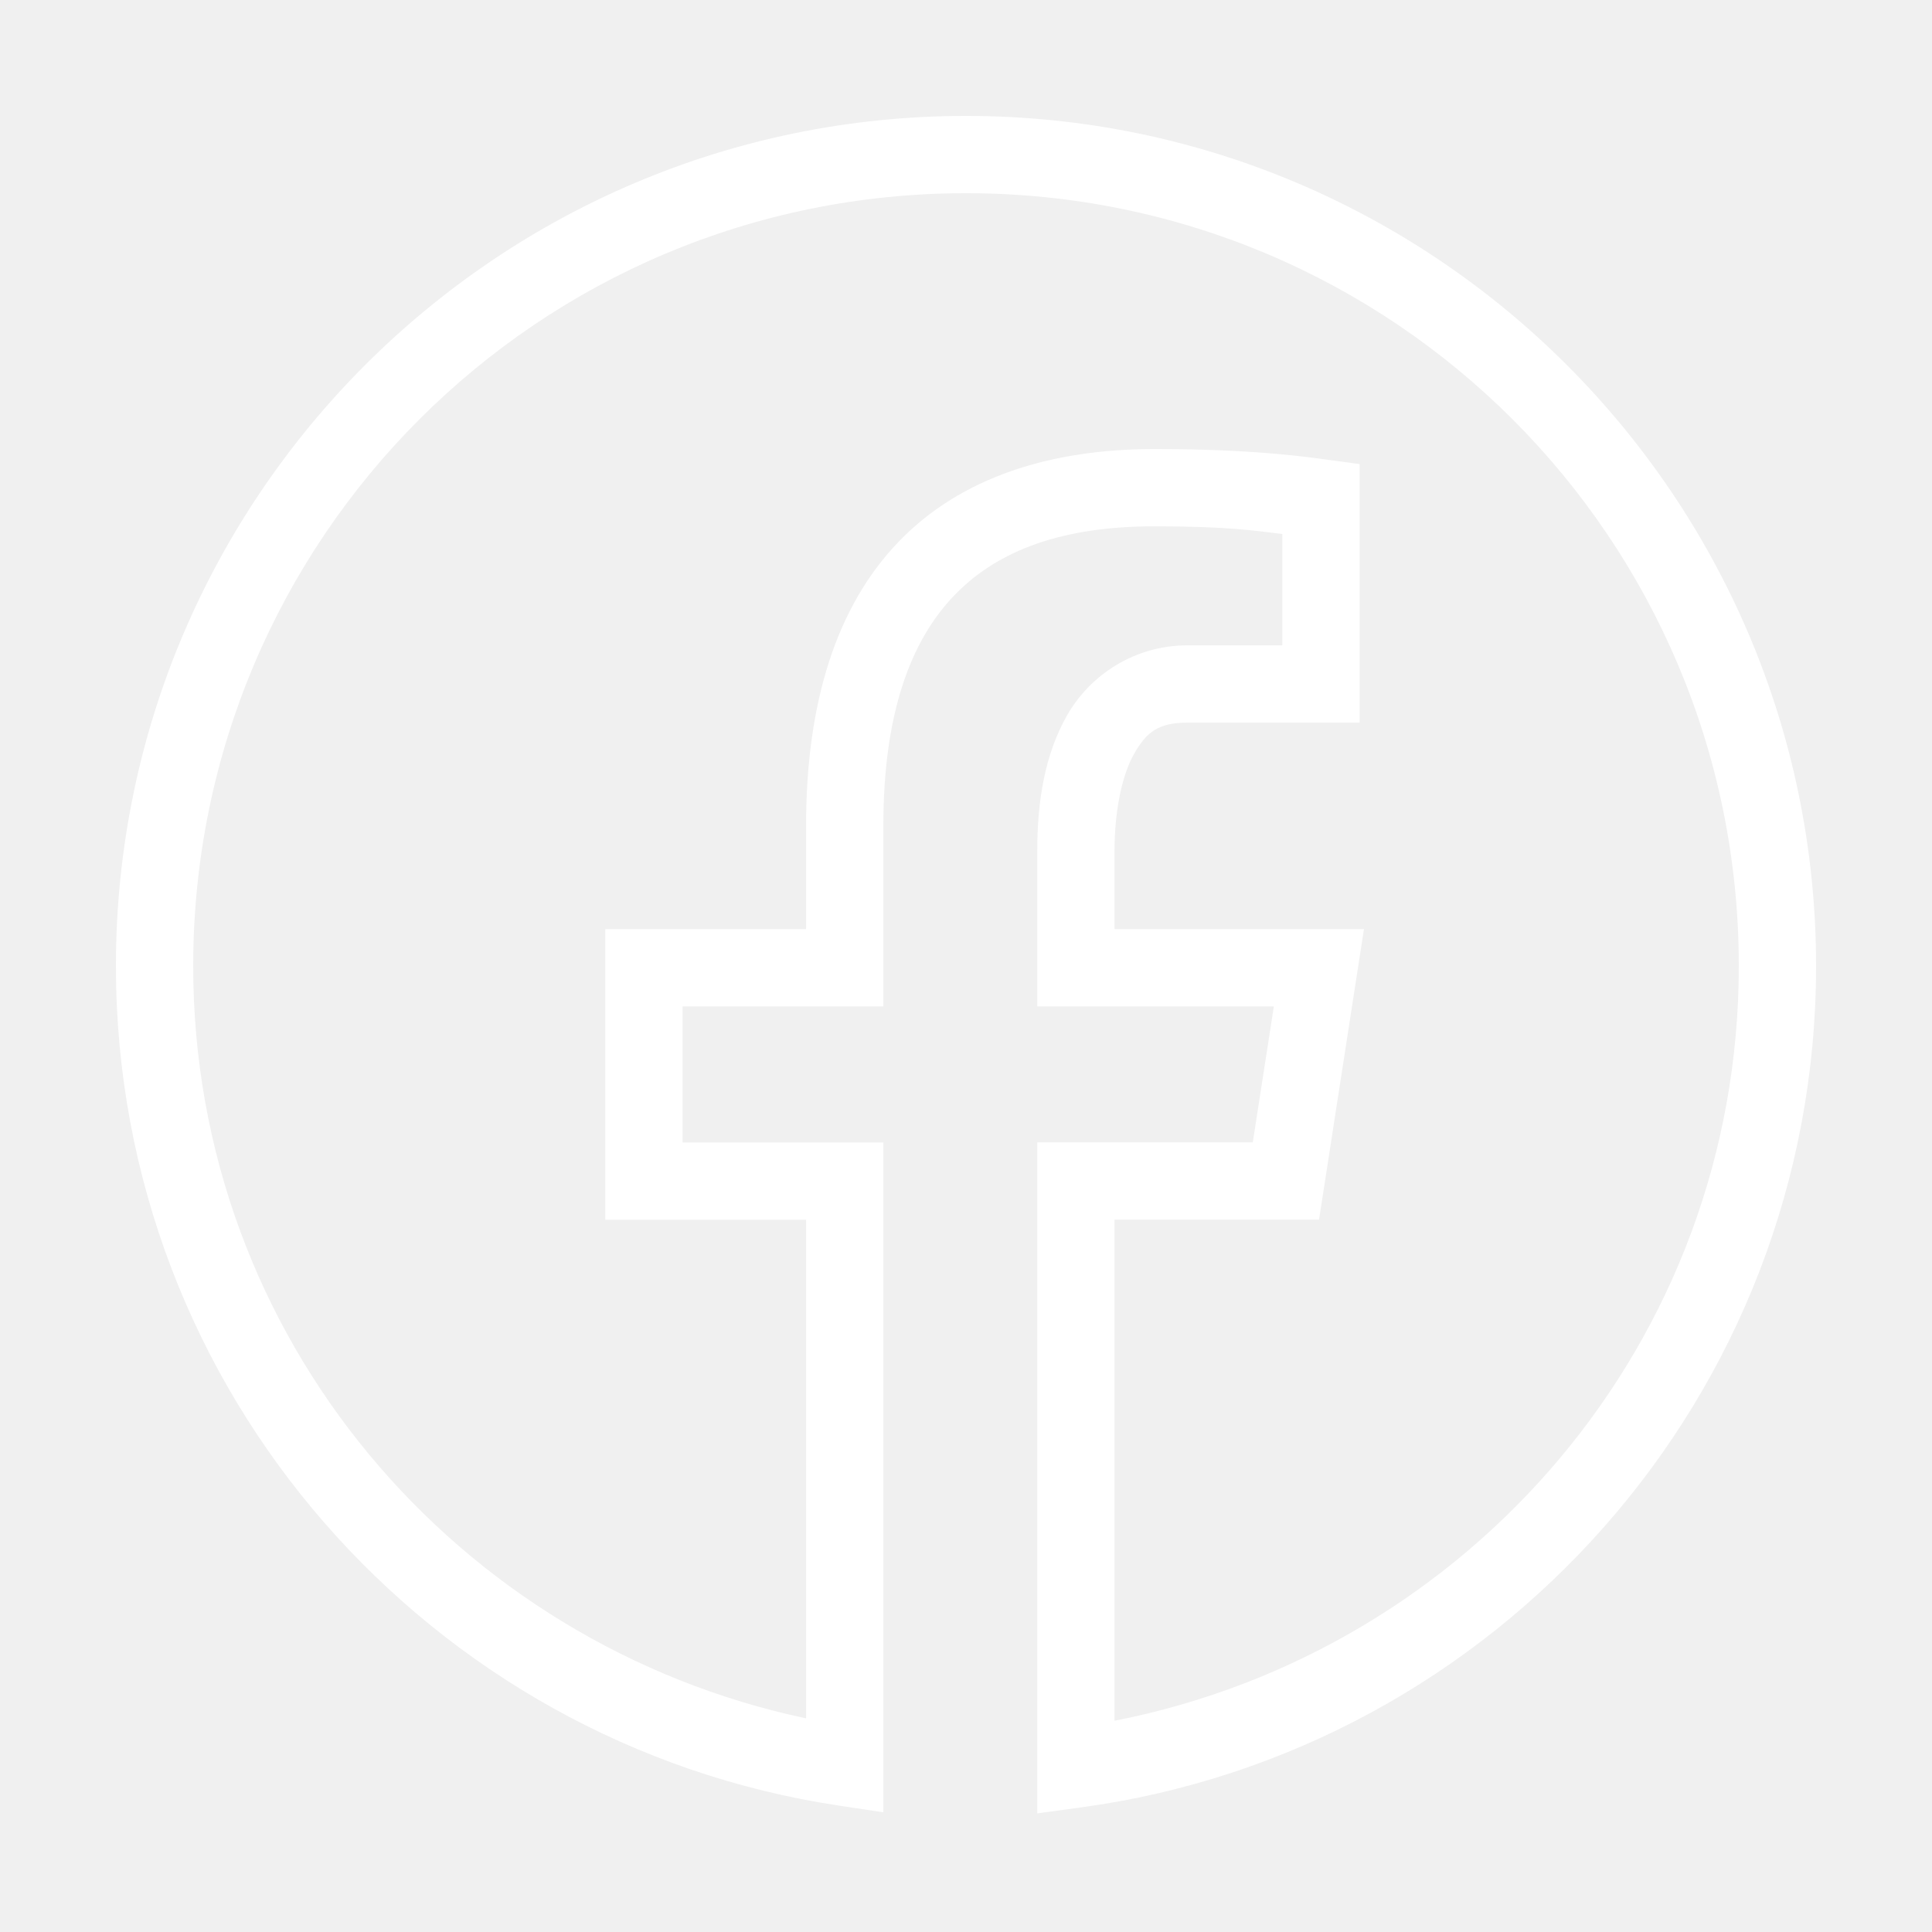
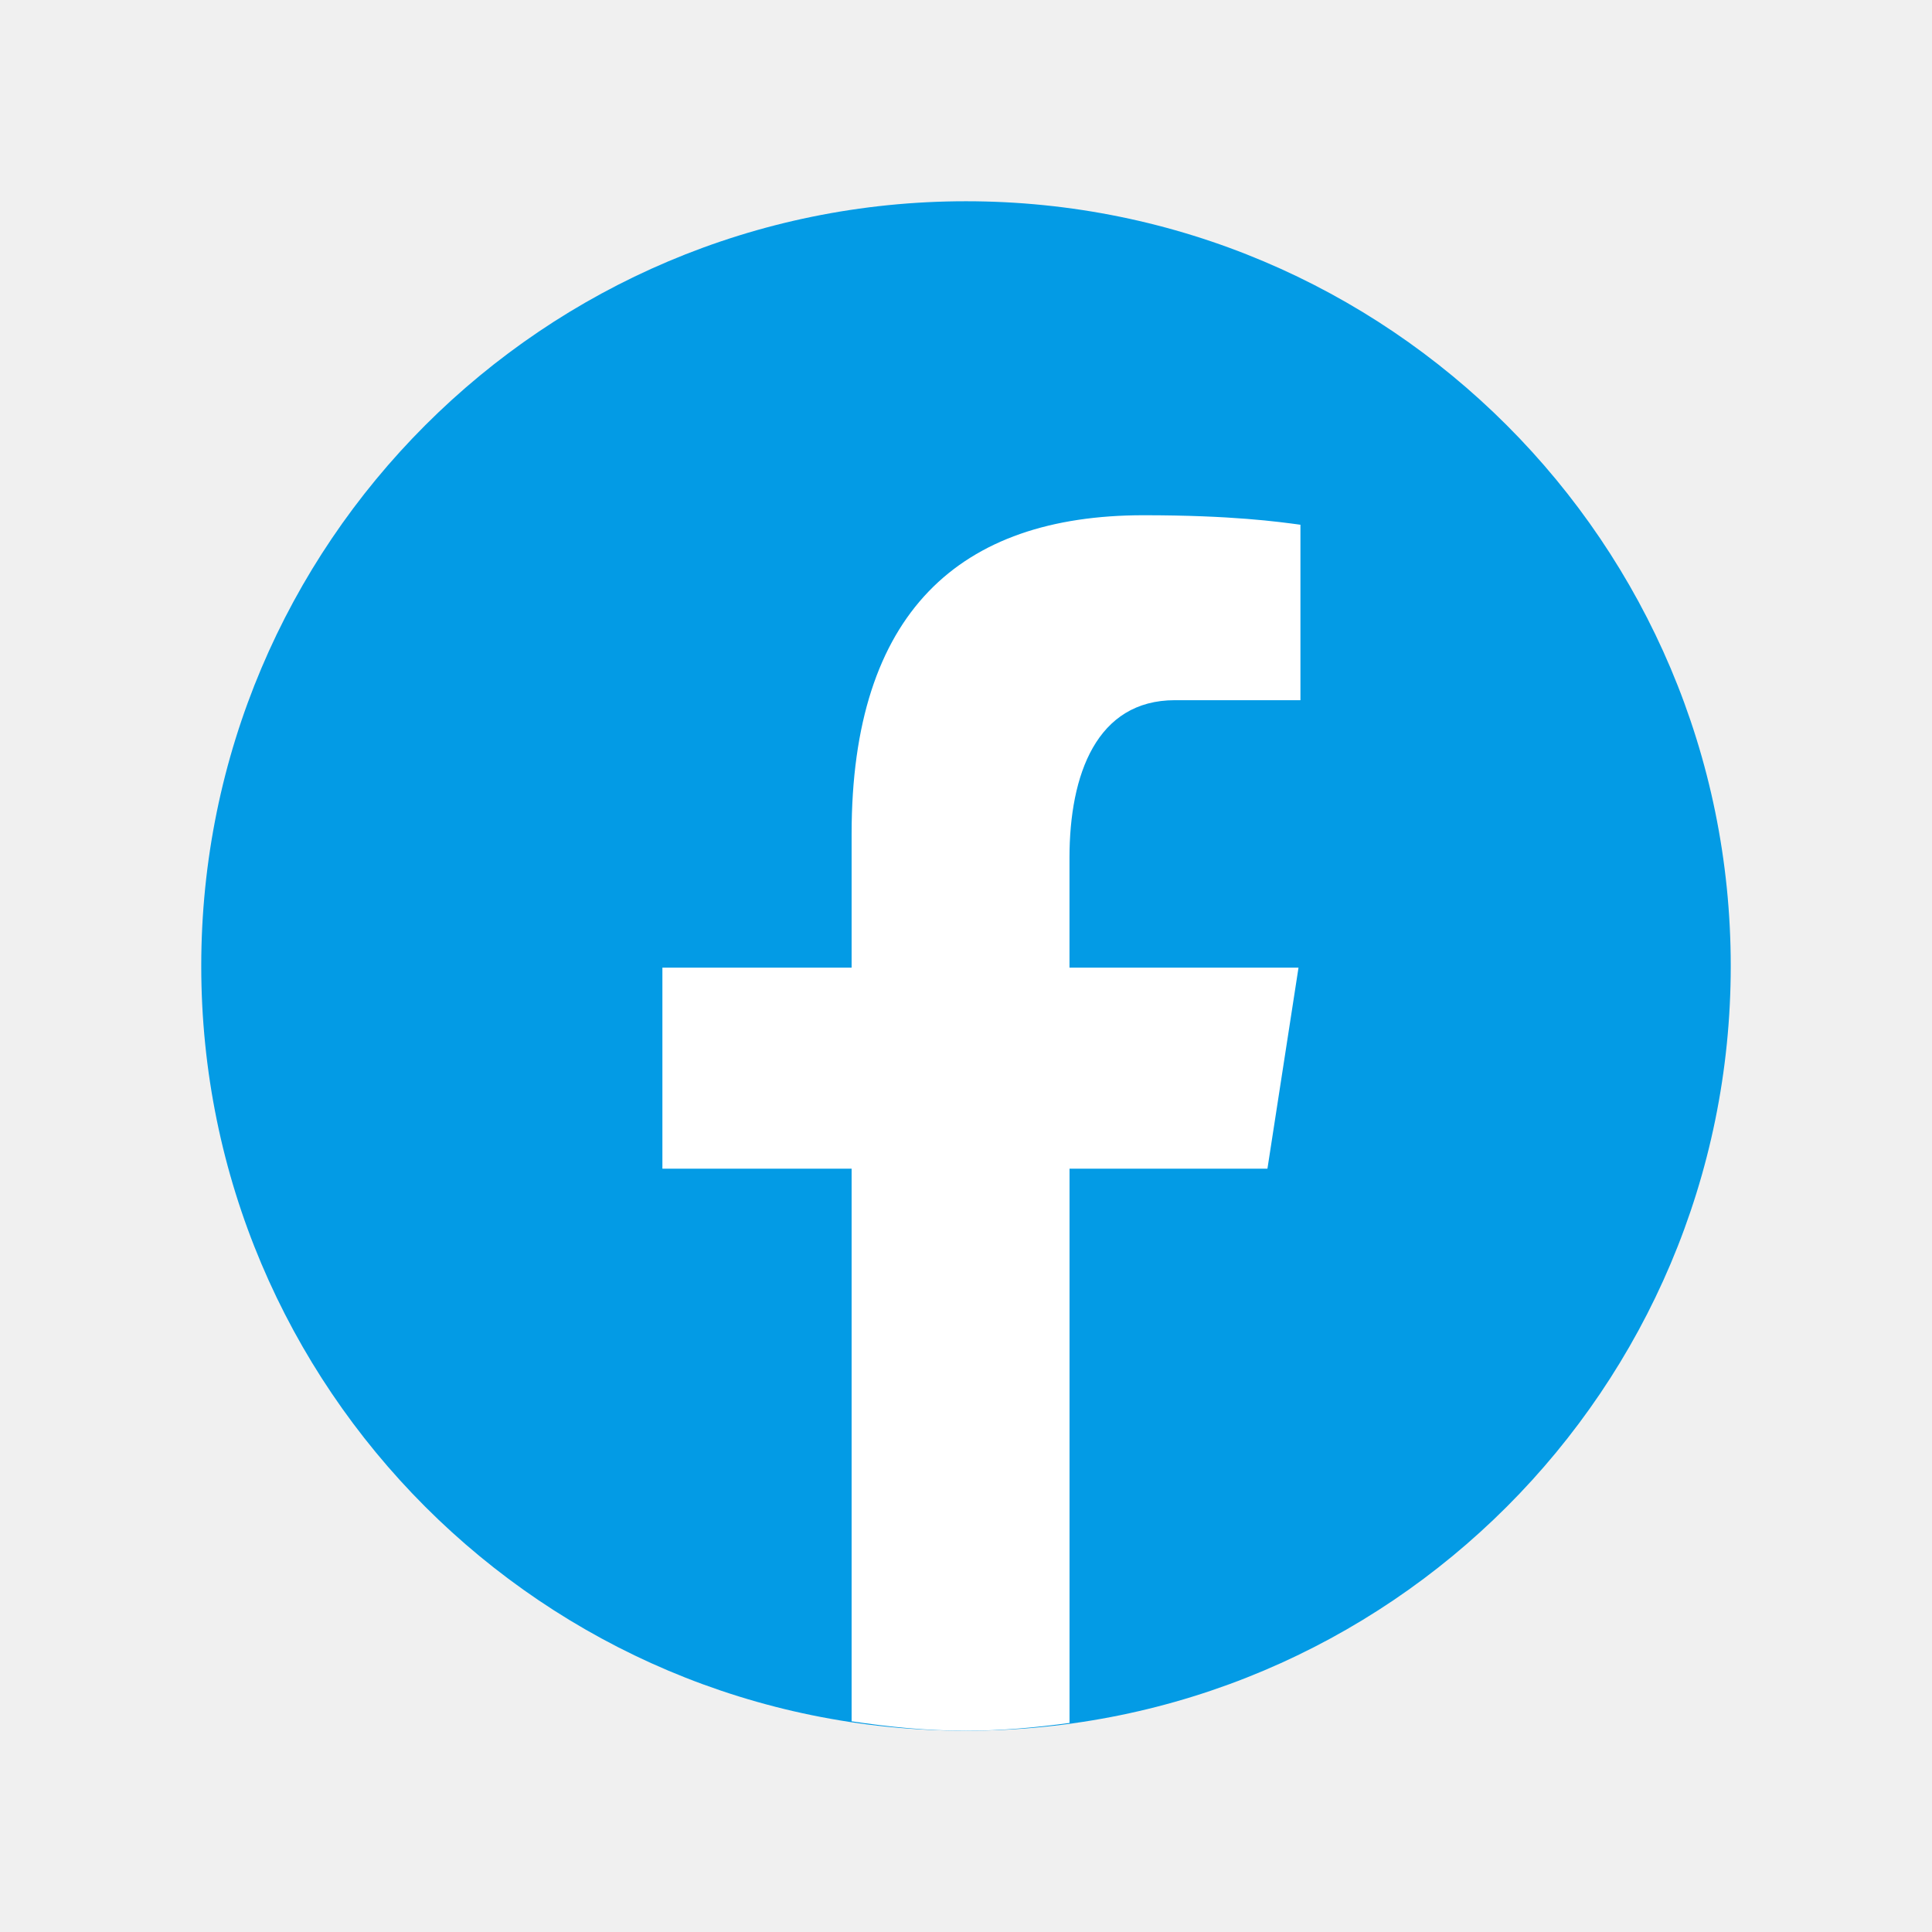
- <svg xmlns="http://www.w3.org/2000/svg" fill="#fff" viewBox="0 0 50 50" width="150px" height="150px">
-   <path d="M 25 3 C 12.862 3 3 12.862 3 25 C 3 36.019 11.128 45.138 21.713 46.729 L 22.861 46.902 L 22.861 29.566 L 17.664 29.566 L 17.664 26.047 L 22.861 26.047 L 22.861 21.373 C 22.861 18.495 23.552 16.599 24.695 15.41 C 25.839 14.221 27.528 13.621 29.879 13.621 C 31.759 13.621 32.49 13.735 33.186 13.82 L 33.186 16.701 L 30.738 16.701 C 29.35 16.701 28.21 17.476 27.619 18.508 C 27.028 19.54 26.844 20.772 26.844 22.027 L 26.844 26.045 L 32.967 26.045 L 32.422 29.564 L 26.844 29.564 L 26.844 46.93 L 27.979 46.775 C 38.714 45.319 47 36.127 47 25 C 47 12.862 37.138 3 25 3 z M 25 5 C 36.058 5 45 13.942 45 25 C 45 34.73 38.036 42.732 28.844 44.533 L 28.844 31.564 L 34.137 31.564 L 35.299 24.045 L 28.844 24.045 L 28.844 22.027 C 28.844 20.99 29.034 20.06 29.354 19.502 C 29.673 18.944 29.982 18.701 30.738 18.701 L 35.186 18.701 L 35.186 12.01 L 34.318 11.893 C 33.719 11.811 32.349 11.621 29.879 11.621 C 27.176 11.621 24.856 12.357 23.254 14.023 C 21.652 15.689 20.861 18.17 20.861 21.373 L 20.861 24.047 L 15.664 24.047 L 15.664 31.566 L 20.861 31.566 L 20.861 44.471 C 11.817 42.555 5 34.624 5 25 C 5 13.942 13.942 5 25 5 z" />
+ <svg xmlns="http://www.w3.org/2000/svg" viewBox="0 0 48 48" width="48px" height="48px">
+   <path fill="#039be5" d="M24 5A19 19 0 1 0 24 43A19 19 0 1 0 24 5Z" />
+   <path fill="#fff" d="M26.572,29.036h4.917l0.772-4.995h-5.69v-2.73c0-2.075,0.678-3.915,2.619-3.915h3.119v-4.359c-0.548-0.074-1.707-0.236-3.897-0.236c-4.573,0-7.254,2.415-7.254,7.917v3.323h-4.701v4.995h4.701v13.729C22.089,42.905,23.032,43,24,43c0.875,0,1.729-0.08,2.572-0.194V29.036z" />
</svg>
